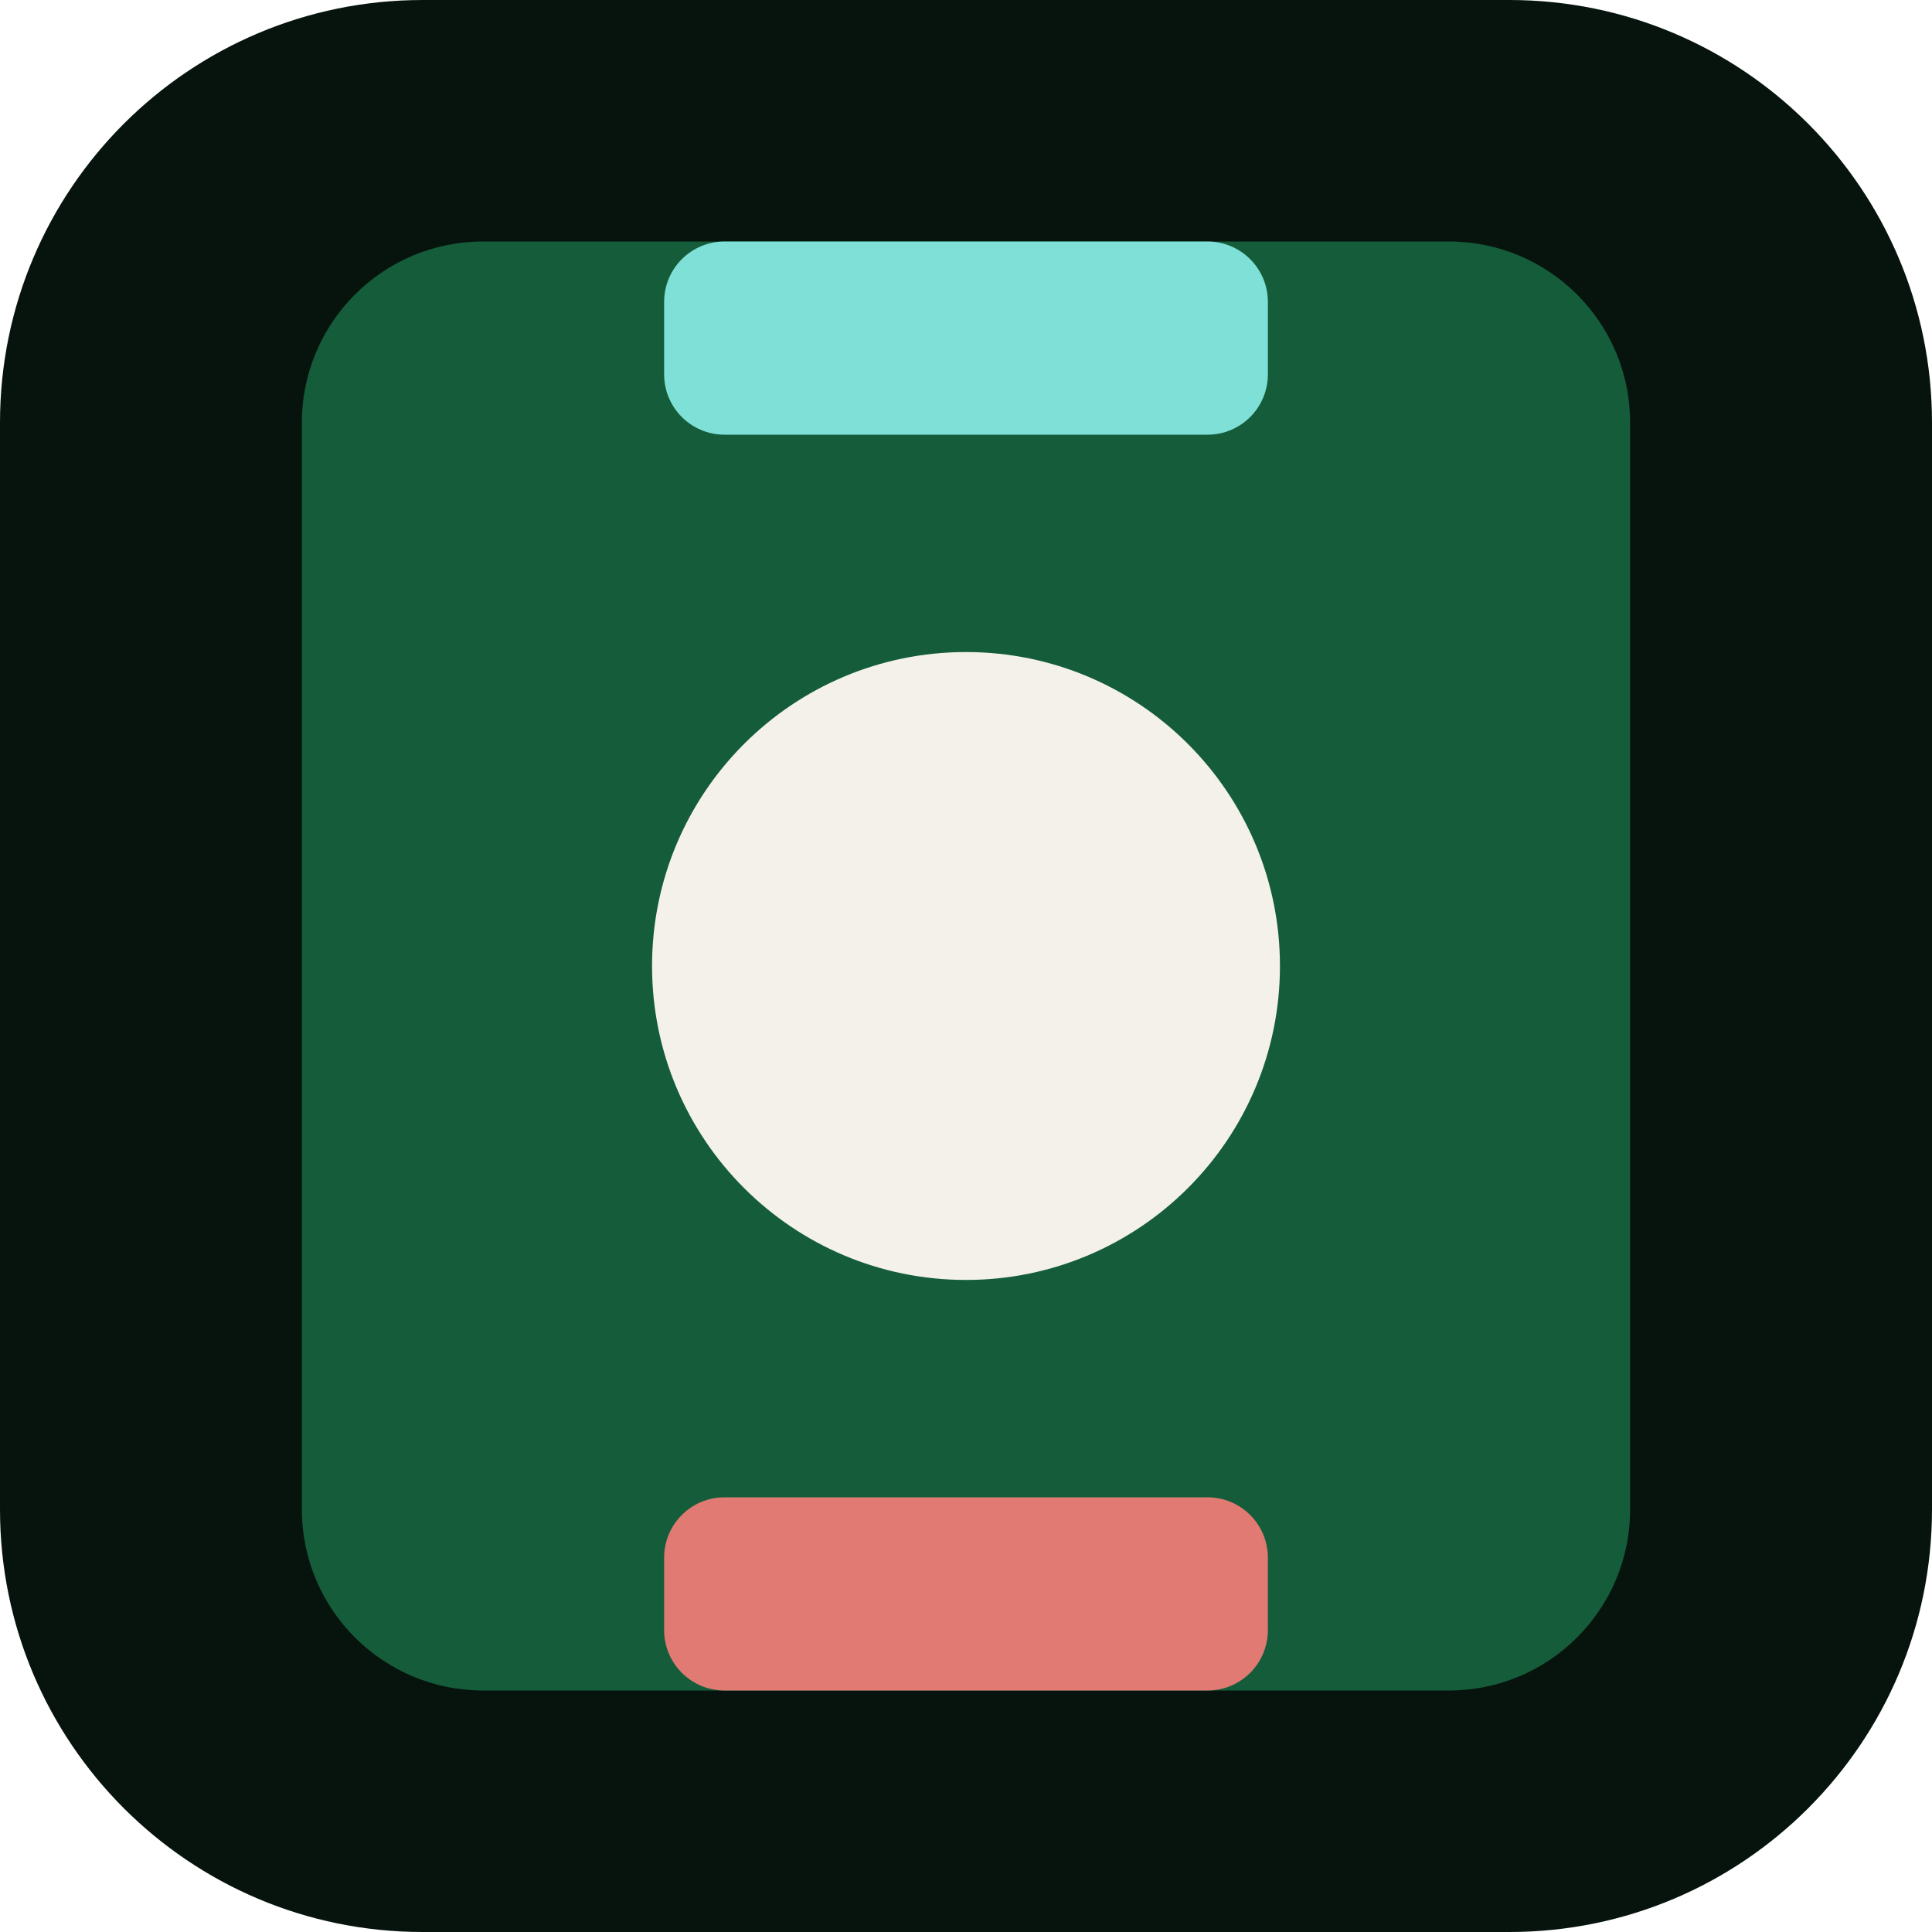
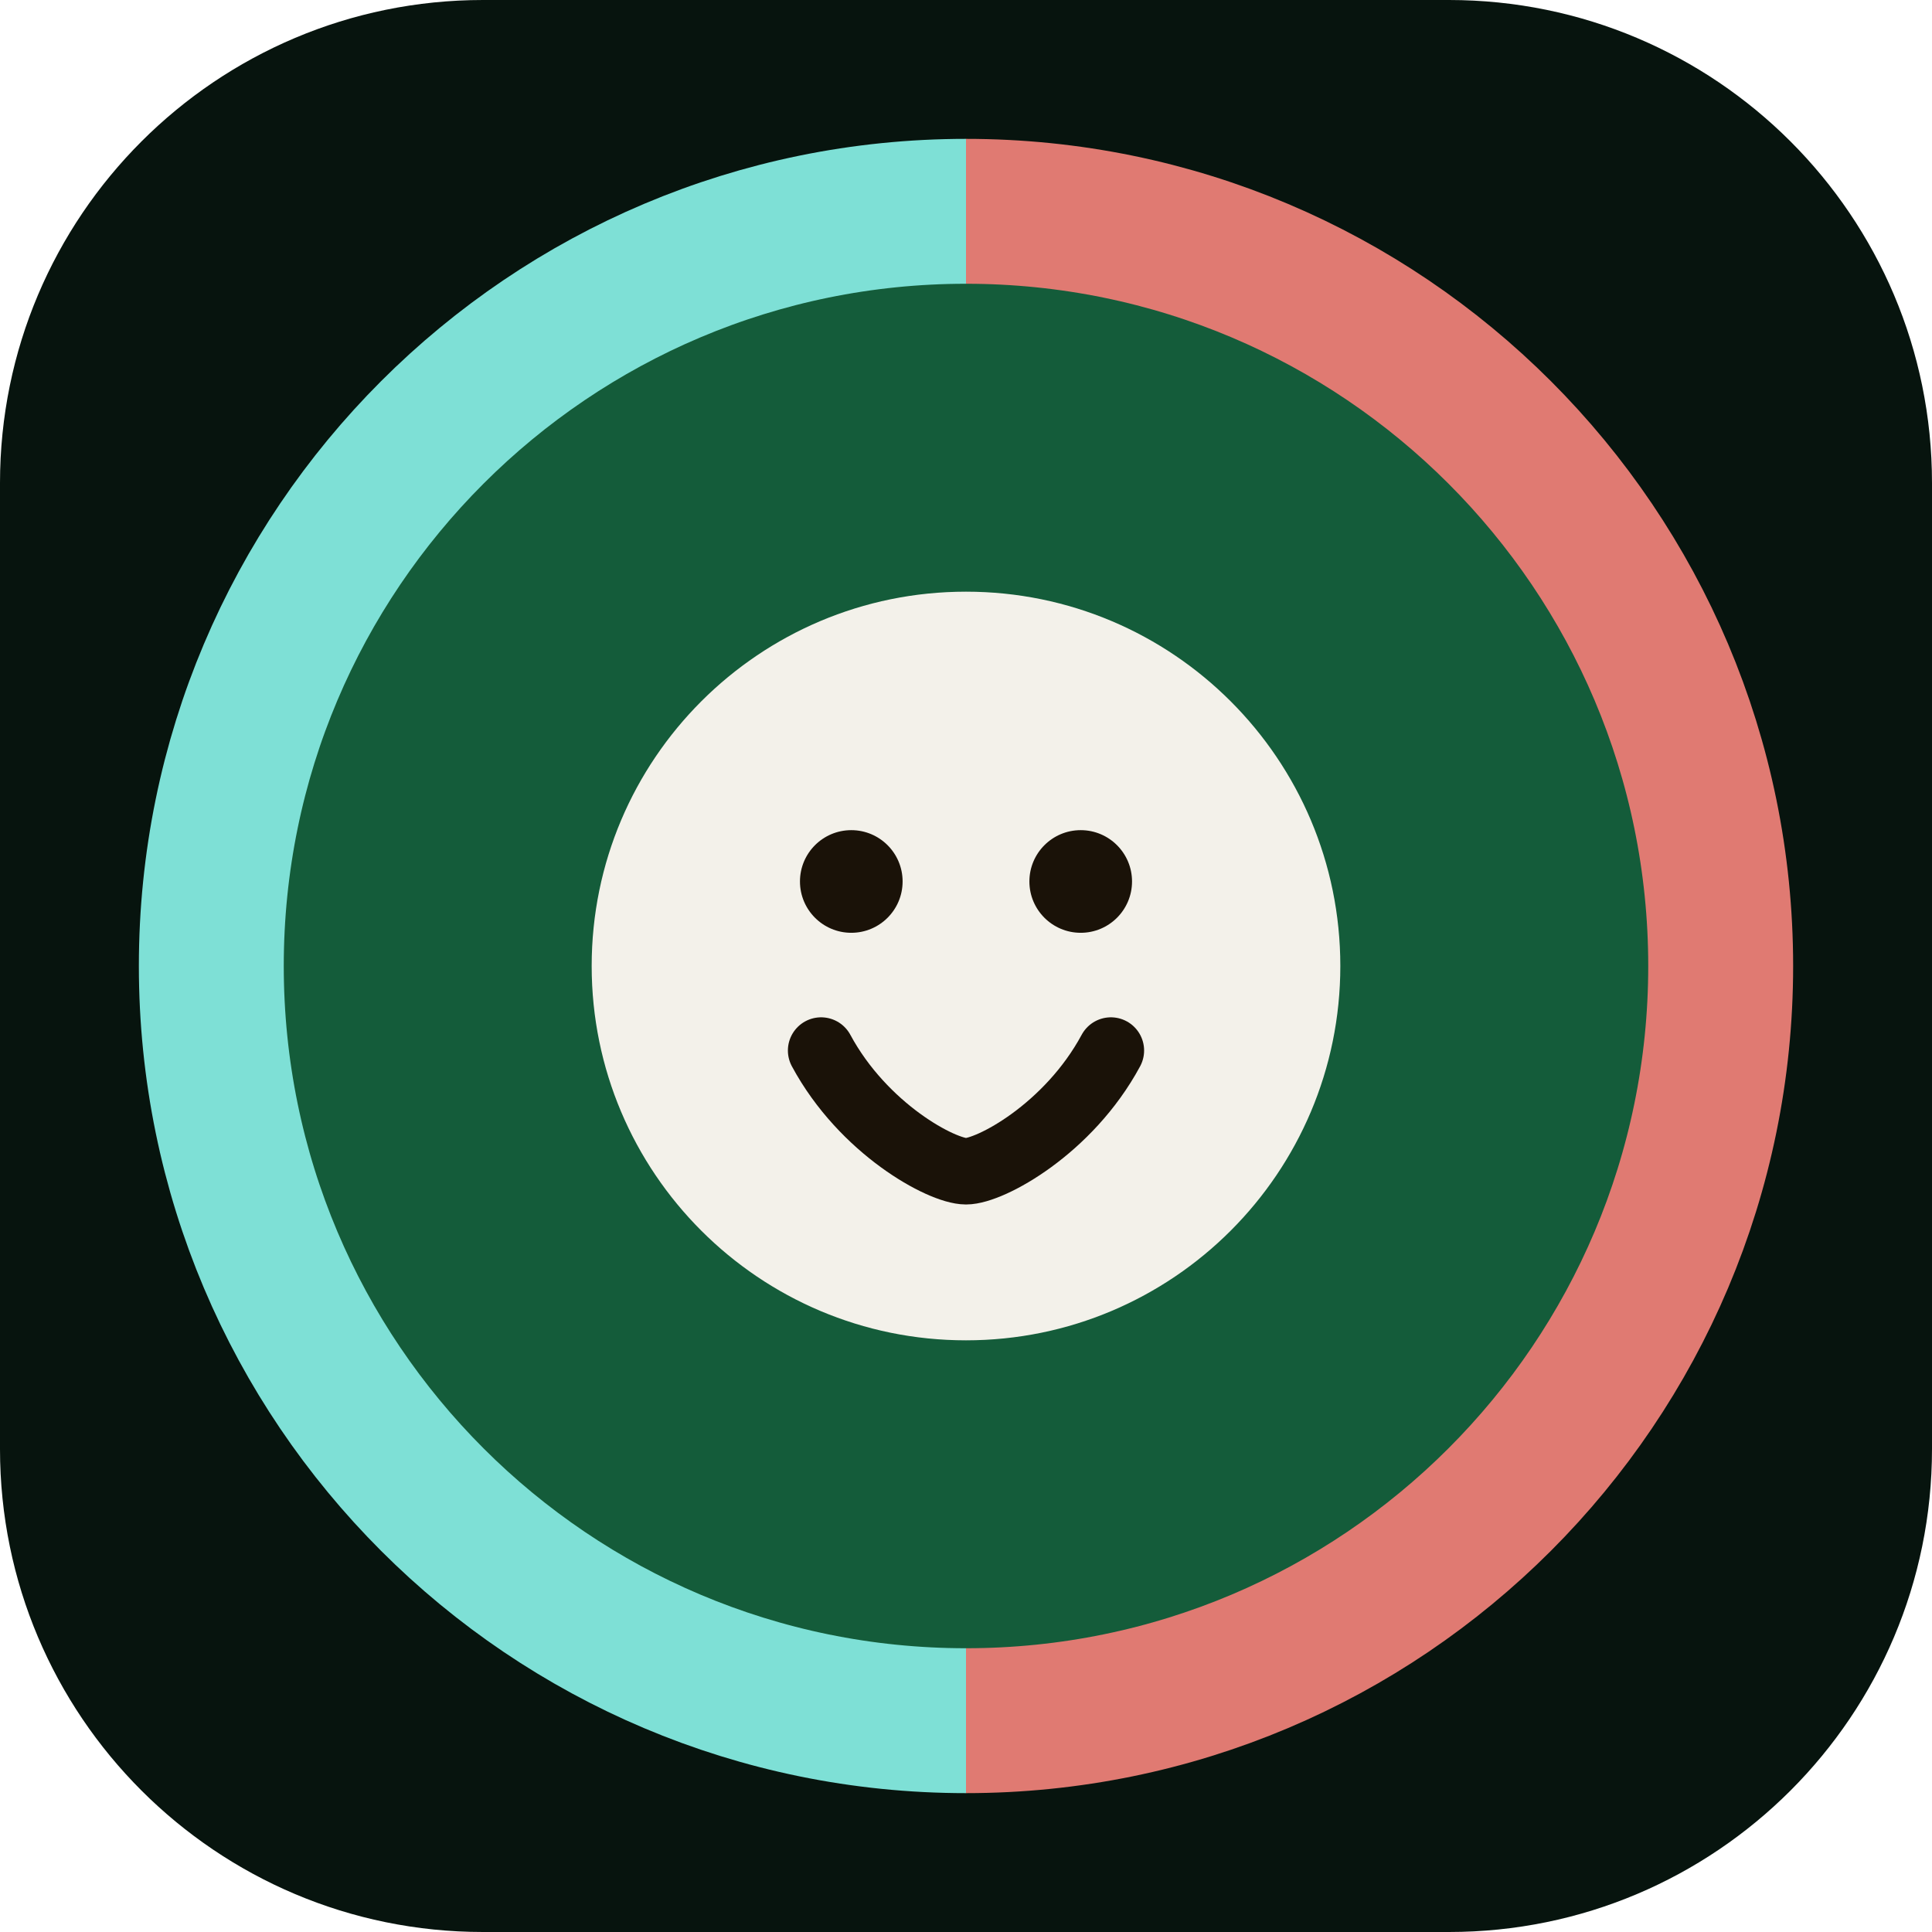
<svg xmlns="http://www.w3.org/2000/svg" viewBox="0 0 32 32">
-   <rect width="32" height="32" rx="7" fill="#07140e" />
-   <rect x="5" y="4" width="22" height="24" rx="3" fill="#145c3a" />
-   <rect x="11" y="4" width="10" height="3.2" rx="1" fill="#7ee0d6" />
-   <rect x="11" y="24.8" width="10" height="3.2" rx="1" fill="#e07a72" />
-   <circle cx="16" cy="16" r="5.2" fill="#f3f1ea" />
+   <rect width="32" height="32" rx="8" fill="#07140e" />
+   <circle cx="16" cy="16" r="13" fill="#145c3a" />
+   <path d="M16 3.5a12.5 12.5 0 0 1 0 25" fill="none" stroke="#e07a72" stroke-width="2.4" />
+   <path d="M16 3.5a12.5 12.5 0 0 0 0 25" fill="none" stroke="#7ee0d6" stroke-width="2.4" />
+   <circle cx="16" cy="16" r="6.2" fill="#f3f1ea" />
+   <circle cx="14.1" cy="14.6" r="0.85" fill="#1a1208" />
+   <circle cx="17.9" cy="14.6" r="0.85" fill="#1a1208" />
+   <path d="M13.6 17.4c.7 1.3 2 2 2.4 2s1.7-.7 2.4-2" fill="none" stroke="#1a1208" stroke-width="1.1" stroke-linecap="round" />
</svg>
